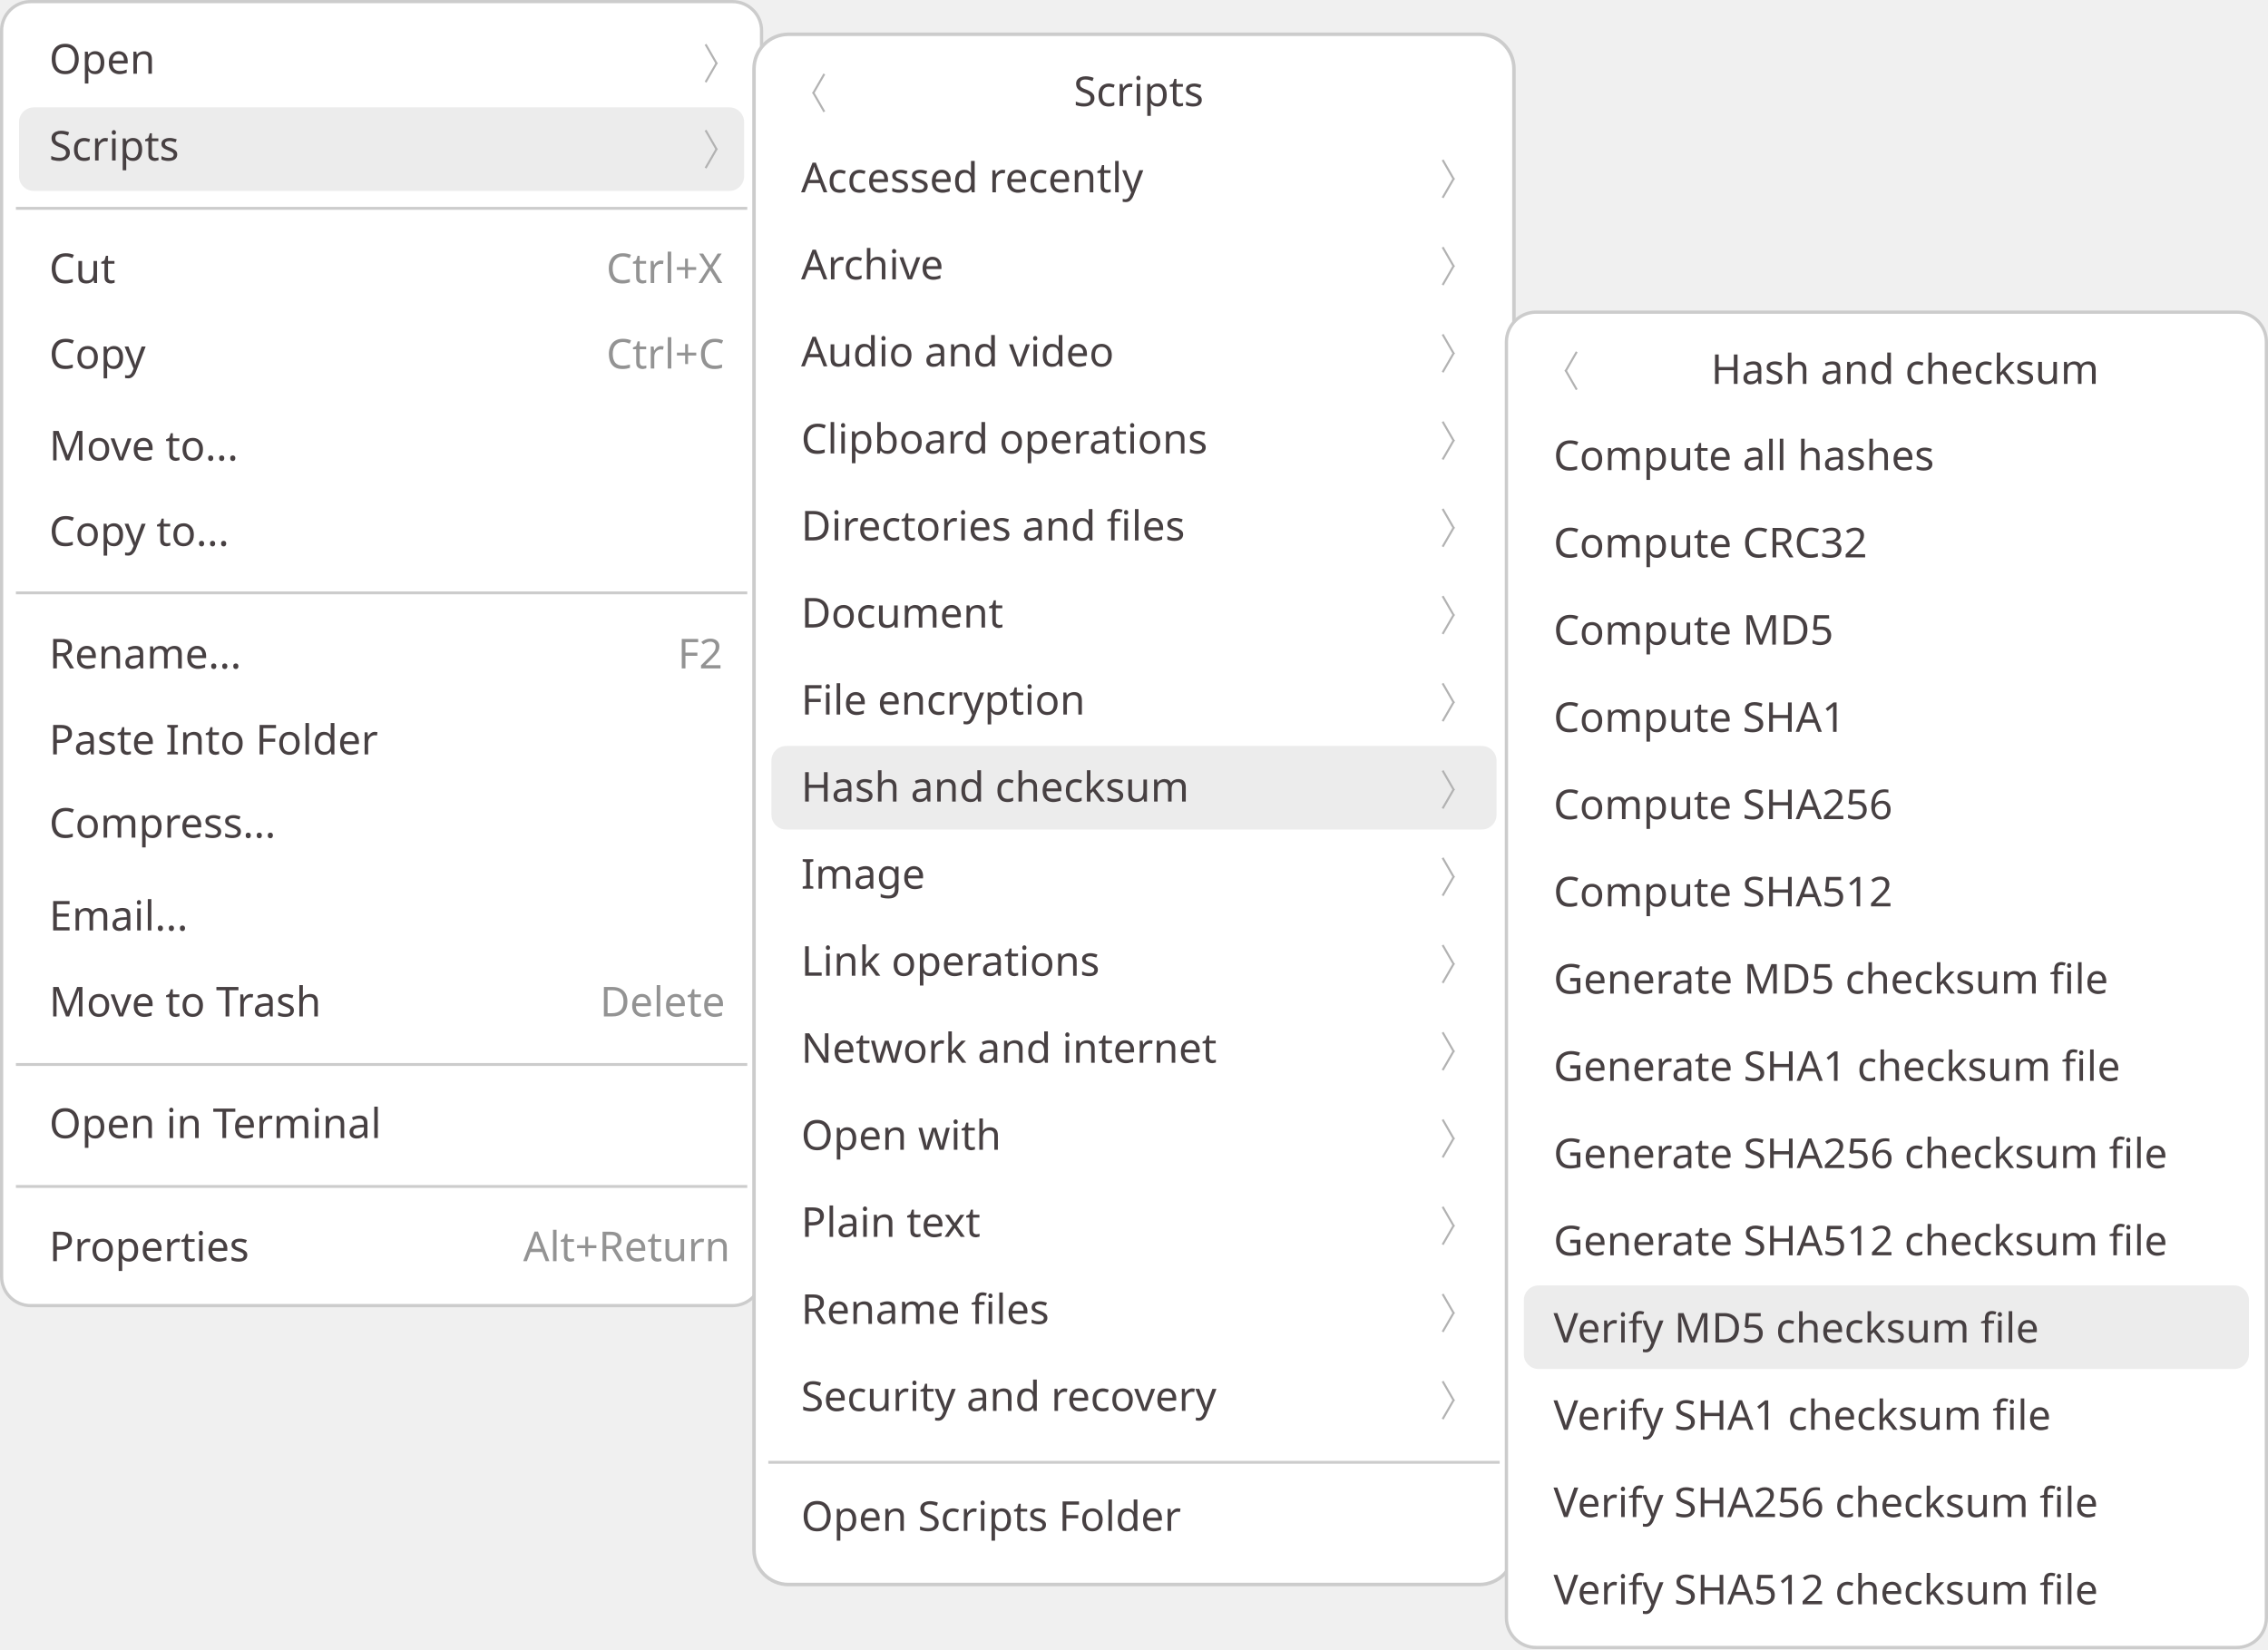
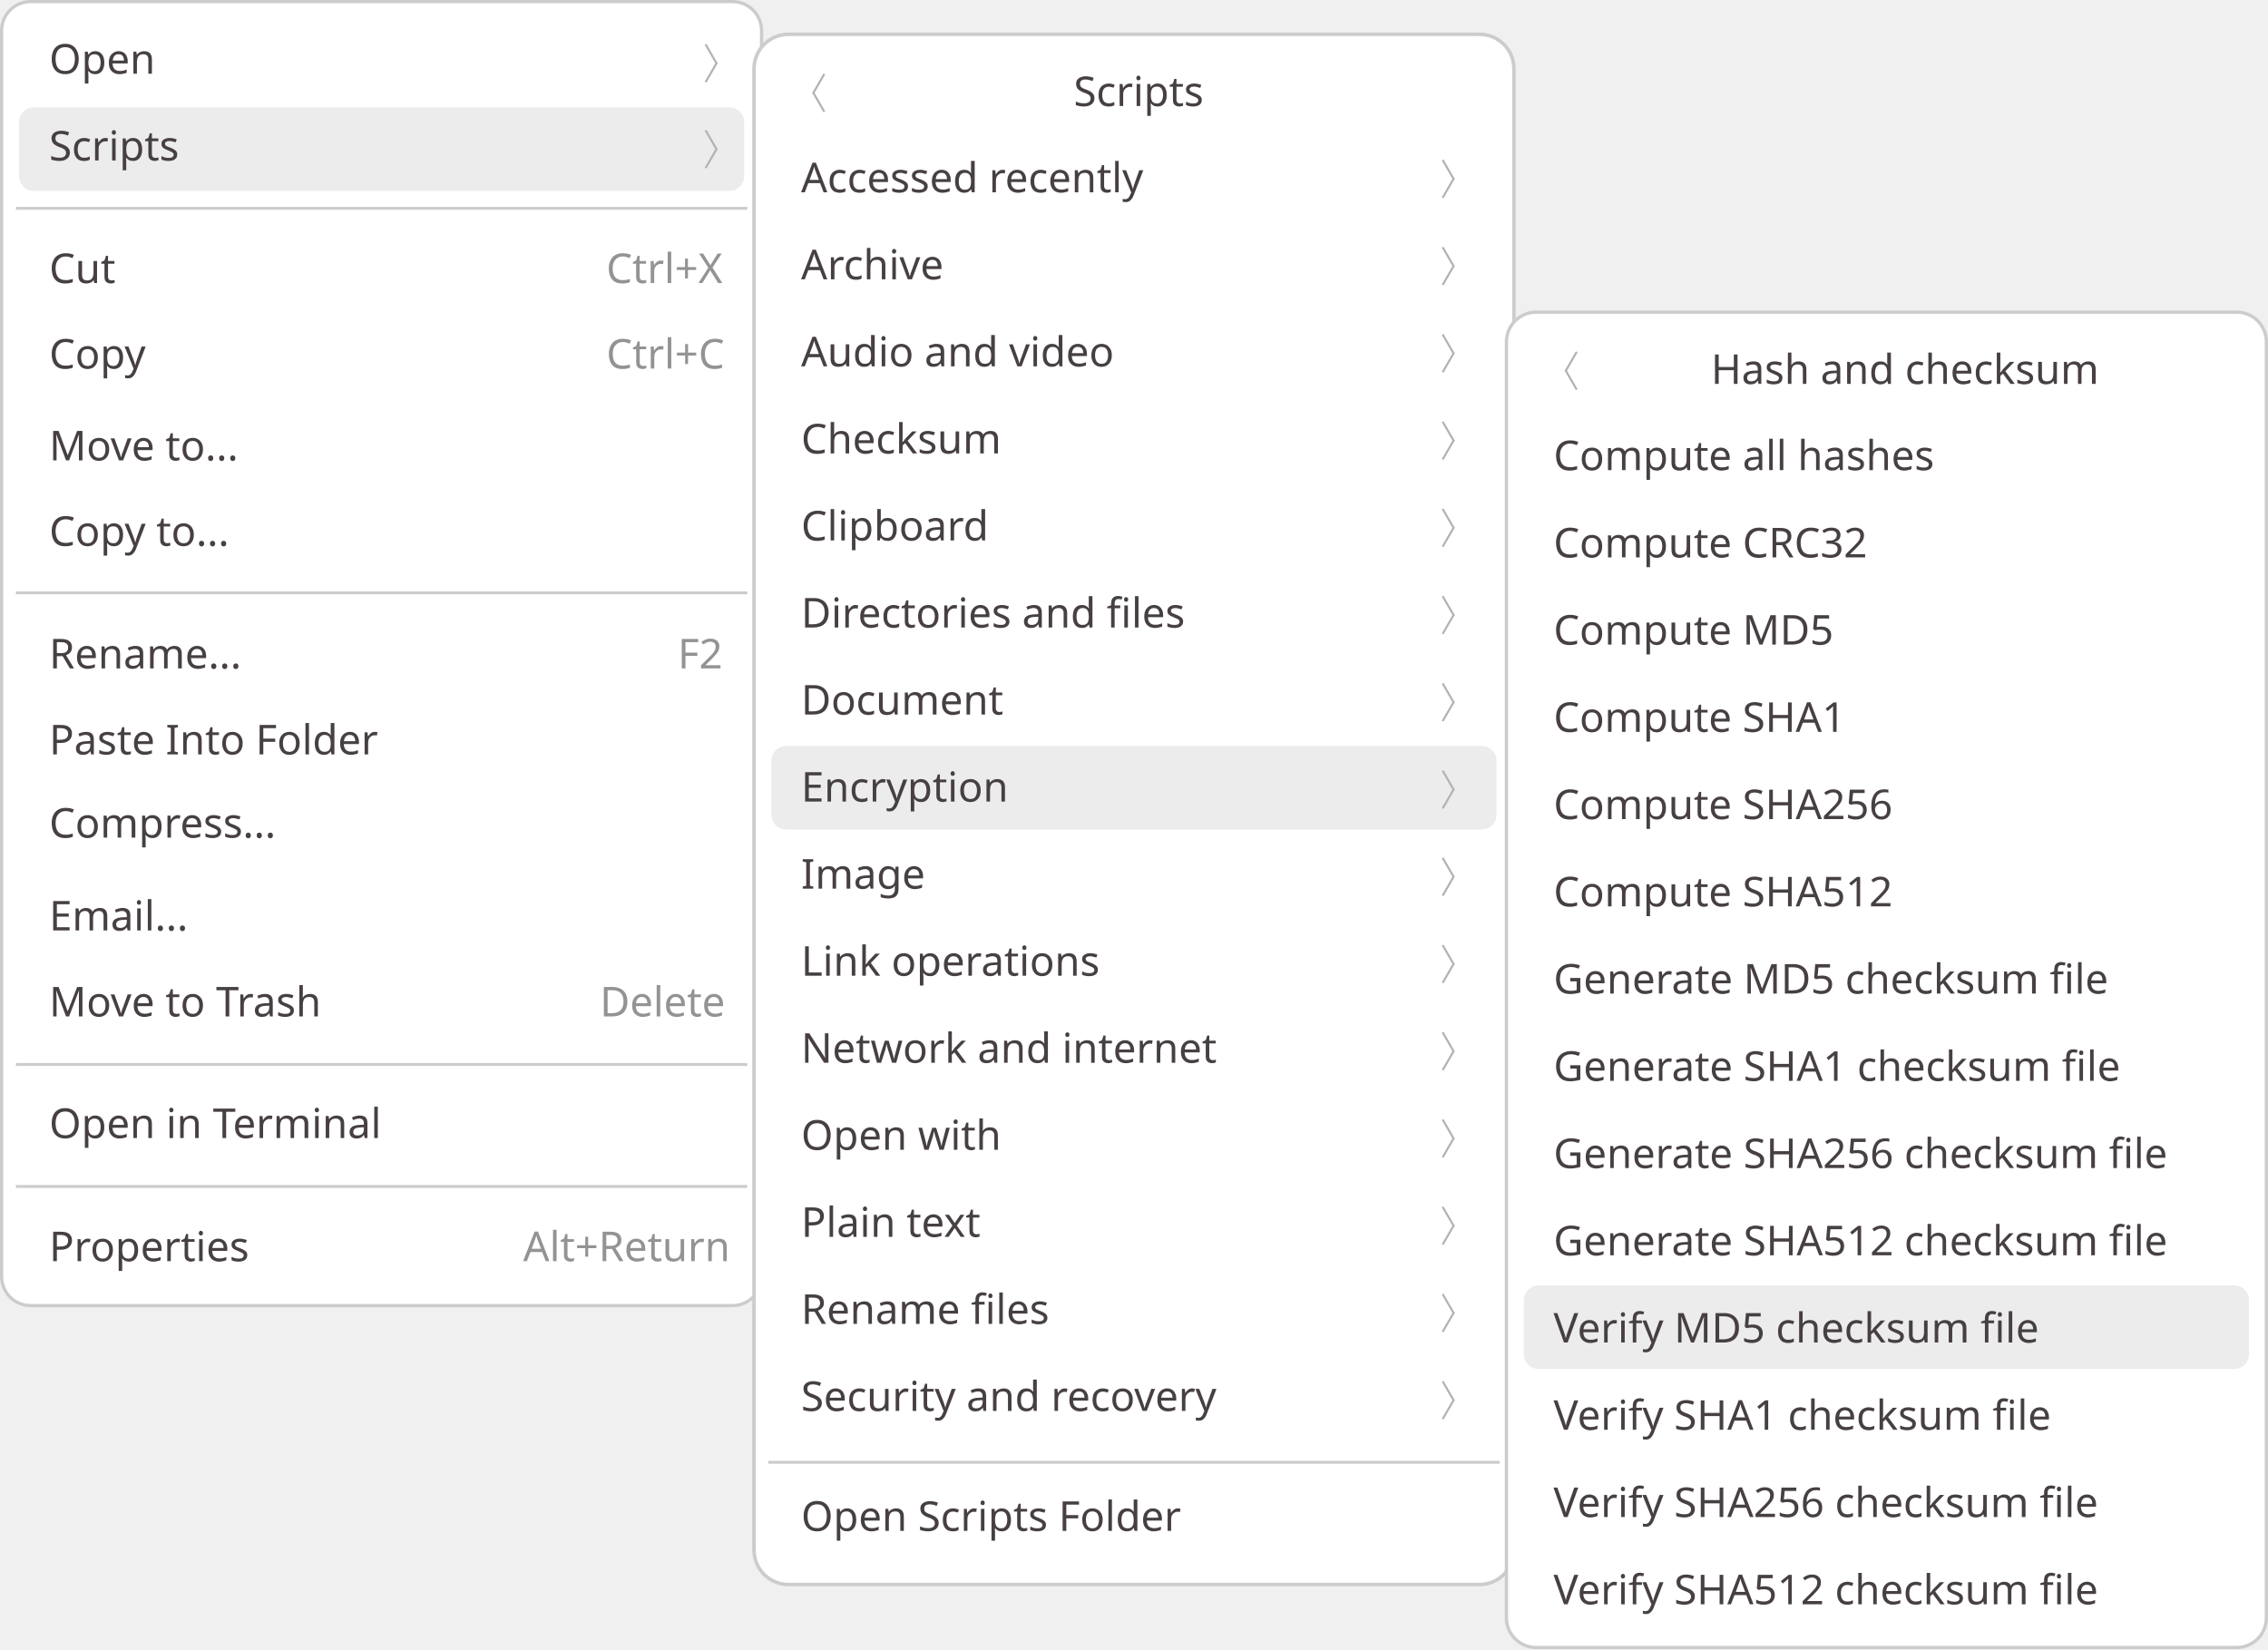
<svg xmlns="http://www.w3.org/2000/svg" width="832.592" height="605.469" viewBox="0 0 220.29 160.197" version="1.1" id="svg5" xml:space="preserve">
  <defs id="defs2" />
  <g id="layer1" transform="translate(-30.96468,-9.359698)">
    <g id="g3015">
      <g id="g2665">
        <rect style="fill:#ffffff;stroke:#cccccc;stroke-width:0.313" id="rect1297" width="73.813" height="126.672" x="31.121" y="9.516" ry="2.816" />
        <rect style="fill:#ececec;stroke:none;stroke-width:0.2;" id="rect8540" width="70.43" height="8.12" x="32.813" y="19.789" ry="1.434" />
        <text xml:space="preserve" style="font-size:4px;font-family:'Noto Sans';fill:#474042;stroke-width:0.2" x="35.739" y="16.52" id="text179">
          <tspan id="tspan177" style="font-size:4px;font-family:'Noto Sans';fill:#474042;stroke-width:0.2" x="35.739" y="16.52">Open</tspan>
        </text>
        <text xml:space="preserve" style="font-size:4px;font-family:'Noto Sans';fill:#474042;stroke-width:0.2" x="35.739" y="24.947" id="text179-3-7">
          <tspan id="tspan177-6-5" style="font-size:4px;font-family:'Noto Sans';fill:#474042;stroke-width:0.2" x="35.739" y="24.947">Scripts</tspan>
        </text>
        <text xml:space="preserve" style="font-size:4px;font-family:'Noto Sans';fill:#474042;stroke-width:0.2" x="35.739" y="36.852" id="text179-3-7-3-6-9">
          <tspan id="tspan177-6-5-5-2-1" style="font-size:4px;font-family:'Noto Sans';fill:#474042;stroke-width:0.2" x="35.739" y="36.852">Cut</tspan>
        </text>
        <text xml:space="preserve" style="font-size:4px;font-family:'Noto Sans';fill:#474042;stroke-width:0.2" x="35.739" y="45.159" id="text179-3-7-3-6-9-2">
          <tspan id="tspan177-6-5-5-2-1-7" style="font-size:4px;font-family:'Noto Sans';fill:#474042;stroke-width:0.2" x="35.739" y="45.159">Copy</tspan>
        </text>
        <text xml:space="preserve" style="font-size:4px;font-family:'Noto Sans';fill:#474042;stroke-width:0.2" x="35.739" y="54.08" id="text179-3-7-3-6-9-2-0">
          <tspan id="tspan177-6-5-5-2-1-7-9" style="font-size:4px;font-family:'Noto Sans';fill:#474042;stroke-width:0.2" x="35.739" y="54.08">Move to...</tspan>
        </text>
        <text xml:space="preserve" style="font-size:4px;font-family:'Noto Sans';fill:#474042;stroke-width:0.2" x="35.739" y="108.098" id="text179-3-7-3-6-9-2-0-0">
          <tspan id="tspan177-6-5-5-2-1-7-9-62" style="font-size:4px;font-family:'Noto Sans';fill:#474042;stroke-width:0.2" x="35.739" y="108.098">Move to Trash</tspan>
        </text>
        <text xml:space="preserve" style="font-size:4px;font-family:'Noto Sans';fill:#474042;stroke-width:0.2" x="35.739" y="74.288" id="text179-3-7-3-6-9-2-0-0-6">
          <tspan id="tspan177-6-5-5-2-1-7-9-62-1" style="font-size:4px;font-family:'Noto Sans';fill:#474042;stroke-width:0.2" x="35.739" y="74.288">Rename...</tspan>
        </text>
        <text xml:space="preserve" style="font-size:4px;font-family:'Noto Sans';fill:#939393;stroke-width:0.2" x="89.232" y="108.098" id="text179-3-7-3-6-9-2-0-0-6-89">
          <tspan id="tspan177-6-5-5-2-1-7-9-62-1-73" style="font-size:4px;font-family:'Noto Sans';fill:#939393;stroke-width:0.2" x="89.232" y="108.098">Delete</tspan>
        </text>
        <text xml:space="preserve" style="font-size:4px;font-family:'Noto Sans';fill:#939393;stroke-width:0.2" x="89.857" y="45.159" id="text179-3-7-3-6-9-2-0-0-6-89-2">
          <tspan id="tspan177-6-5-5-2-1-7-9-62-1-73-9" style="font-size:4px;font-family:'Noto Sans';fill:#939393;stroke-width:0.2" x="89.857" y="45.159">Ctrl+C</tspan>
        </text>
        <text xml:space="preserve" style="font-size:4px;font-family:'Noto Sans';fill:#939393;stroke-width:0.2" x="89.849" y="36.852" id="text179-3-7-3-6-9-2-0-0-6-89-2-3">
          <tspan id="tspan177-6-5-5-2-1-7-9-62-1-73-9-1" style="font-size:4px;font-family:'Noto Sans';fill:#939393;stroke-width:0.2" x="89.849" y="36.852">Ctrl+X</tspan>
        </text>
        <text xml:space="preserve" style="font-size:4px;font-family:'Noto Sans';fill:#939393;stroke-width:0.2" x="81.782" y="131.871" id="text179-3-7-3-6-9-2-0-0-6-89-2-3-9-7">
          <tspan id="tspan177-6-5-5-2-1-7-9-62-1-73-9-1-4-8" style="font-size:4px;font-family:'Noto Sans';fill:#939393;stroke-width:0.2" x="81.782" y="131.871">Alt+Return</tspan>
        </text>
        <text xml:space="preserve" style="font-size:4px;font-family:'Noto Sans';fill:#939393;stroke-width:0.2" x="96.792" y="74.288" id="text179-3-7-3-6-9-2-0-0-6-89-6">
          <tspan id="tspan177-6-5-5-2-1-7-9-62-1-73-1" style="font-size:4px;font-family:'Noto Sans';fill:#939393;stroke-width:0.2" x="96.792" y="74.288">F2</tspan>
        </text>
        <text xml:space="preserve" style="font-size:4px;font-family:'Noto Sans';fill:#474042;stroke-width:0.2" x="35.739" y="90.726" id="text179-3-7-3-6-9-2-0-0-6-8">
          <tspan id="tspan177-6-5-5-2-1-7-9-62-1-7" style="font-size:4px;font-family:'Noto Sans';fill:#474042;stroke-width:0.2" x="35.739" y="90.726">Compress...</tspan>
        </text>
        <text xml:space="preserve" style="font-size:4px;font-family:'Noto Sans';fill:#474042;stroke-width:0.2" x="35.739" y="82.639" id="text179-3-7-3-6-9-2-0-0-6-8-9">
          <tspan id="tspan177-6-5-5-2-1-7-9-62-1-7-2" style="font-size:4px;font-family:'Noto Sans';fill:#474042;stroke-width:0.2" x="35.739" y="82.639">Paste Into Folder</tspan>
        </text>
        <text xml:space="preserve" style="font-size:4px;font-family:'Noto Sans';fill:#474042;stroke-width:0.2" x="35.739" y="99.747" id="text179-3-7-3-6-9-2-0-0-6-8-9-0">
          <tspan id="tspan177-6-5-5-2-1-7-9-62-1-7-2-2" style="font-size:4px;font-family:'Noto Sans';fill:#474042;stroke-width:0.2" x="35.739" y="99.747">Email...</tspan>
        </text>
        <text xml:space="preserve" style="font-size:4px;font-family:'Noto Sans';fill:#474042;stroke-width:0.2" x="35.739" y="119.909" id="text179-3-7-3-6-9-2-0-0-6-8-9-0-3">
          <tspan id="tspan177-6-5-5-2-1-7-9-62-1-7-2-2-7" style="font-size:4px;font-family:'Noto Sans';fill:#474042;stroke-width:0.2" x="35.739" y="119.909">Open in Terminal</tspan>
        </text>
        <text xml:space="preserve" style="font-size:4px;font-family:'Noto Sans';fill:#474042;stroke-width:0.2" x="35.739" y="131.871" id="text179-3-7-3-6-9-2-0-0-6-8-9-0-3-5-2">
          <tspan id="tspan177-6-5-5-2-1-7-9-62-1-7-2-2-7-9-2" style="font-size:4px;font-family:'Noto Sans';fill:#474042;stroke-width:0.2" x="35.739" y="131.871">Properties</tspan>
        </text>
        <text xml:space="preserve" style="font-size:4px;font-family:'Noto Sans';fill:#474042;stroke-width:0.2" x="35.739" y="62.376" id="text179-3-7-3-6-9-2-0-3">
          <tspan id="tspan177-6-5-5-2-1-7-9-6" style="font-size:4px;font-family:'Noto Sans';fill:#474042;stroke-width:0.2" x="35.739" y="62.376">Copy to...</tspan>
        </text>
        <path style="fill:none;stroke:#cccccc;stroke-width:0.279;" d="M 32.509,29.597 H 103.546" id="path7707" />
        <path style="fill:none;stroke:#cccccc;stroke-width:0.279;" d="M 32.509,66.95 H 103.546" id="path7707-9" />
        <path style="fill:none;stroke:#cccccc;stroke-width:0.279;" d="M 32.509,112.765 H 103.546" id="path7707-7" />
        <path style="fill:none;stroke:#cccccc;stroke-width:0.279;" d="M 32.509,124.613 H 103.546" id="path7707-8" />
        <g id="g10827" transform="translate(104.3508,17.8085)">
          <path style="fill:none;stroke:#b2b2b2;stroke-width:0.2;" d="m -4.854,4.204 1.099,1.904" id="path10328" />
          <path style="fill:none;stroke:#b2b2b2;stroke-width:0.2;" d="M -3.754,5.973 -4.854,7.877" id="path10328-3" />
        </g>
        <g id="g10827-7" transform="translate(104.3508,9.46439)">
          <path style="fill:none;stroke:#b2b2b2;stroke-width:0.2;" d="m -4.854,4.204 1.099,1.904" id="path10328-9" />
          <path style="fill:none;stroke:#b2b2b2;stroke-width:0.2;" d="M -3.754,5.973 -4.854,7.877" id="path10328-3-3" />
        </g>
      </g>
      <g id="g2615">
        <rect style="fill:#ffffff;stroke:#cccccc;stroke-width:0.341" id="rect1297-9" width="73.813" height="150.592" x="104.201" y="12.691" ry="3.348" />
        <rect style="fill:#ececec;stroke:none;stroke-width:0.2;" id="rect8540-2" width="70.43" height="8.12" x="105.893" y="81.822" ry="1.434" />
        <path style="fill:none;stroke:#cccccc;stroke-width:0.279;" d="m 105.59,151.41 h 71.037" id="path7707-7-7" />
        <g id="g10827-73" transform="translate(175.9423,20.69237)">
          <path style="fill:none;stroke:#b2b2b2;stroke-width:0.2;" d="m -4.854,4.204 1.099,1.904" id="path10328-6" />
          <path style="fill:none;stroke:#b2b2b2;stroke-width:0.2;" d="M -3.754,5.973 -4.854,7.877" id="path10328-3-1" />
        </g>
        <g id="g10827-73-2" transform="translate(175.9423,29.16683)">
          <path style="fill:none;stroke:#b2b2b2;stroke-width:0.2;" d="m -4.854,4.204 1.099,1.904" id="path10328-6-9" />
          <path style="fill:none;stroke:#b2b2b2;stroke-width:0.2;" d="M -3.754,5.973 -4.854,7.877" id="path10328-3-1-3" />
        </g>
        <g id="g10827-73-1" transform="translate(175.9423,37.64128)">
          <path style="fill:none;stroke:#b2b2b2;stroke-width:0.2;" d="m -4.854,4.204 1.099,1.904" id="path10328-6-94" />
          <path style="fill:none;stroke:#b2b2b2;stroke-width:0.2;" d="M -3.754,5.973 -4.854,7.877" id="path10328-3-1-7" />
        </g>
        <g id="g10827-73-8" transform="translate(175.9423,46.11574)">
          <path style="fill:none;stroke:#b2b2b2;stroke-width:0.2;" d="m -4.854,4.204 1.099,1.904" id="path10328-6-4" />
          <path style="fill:none;stroke:#b2b2b2;stroke-width:0.2;" d="M -3.754,5.973 -4.854,7.877" id="path10328-3-1-5" />
        </g>
        <g id="g10827-73-0" transform="translate(175.9423,54.5902)">
          <path style="fill:none;stroke:#b2b2b2;stroke-width:0.2;" d="m -4.854,4.204 1.099,1.904" id="path10328-6-3" />
          <path style="fill:none;stroke:#b2b2b2;stroke-width:0.2;" d="M -3.754,5.973 -4.854,7.877" id="path10328-3-1-6" />
        </g>
        <g id="g10827-73-10" transform="translate(175.9423,63.06466)">
          <path style="fill:none;stroke:#b2b2b2;stroke-width:0.2;" d="m -4.854,4.204 1.099,1.904" id="path10328-6-6" />
          <path style="fill:none;stroke:#b2b2b2;stroke-width:0.2;" d="M -3.754,5.973 -4.854,7.877" id="path10328-3-1-32" />
        </g>
        <g id="g10827-73-06" transform="translate(175.9423,71.53911)">
          <path style="fill:none;stroke:#b2b2b2;stroke-width:0.2;" d="m -4.854,4.204 1.099,1.904" id="path10328-6-1" />
          <path style="fill:none;stroke:#b2b2b2;stroke-width:0.2;" d="M -3.754,5.973 -4.854,7.877" id="path10328-3-1-55" />
        </g>
        <g id="g10827-73-4" transform="translate(175.9423,80.01357)">
          <path style="fill:none;stroke:#b2b2b2;stroke-width:0.2;" d="m -4.854,4.204 1.099,1.904" id="path10328-6-7" />
          <path style="fill:none;stroke:#b2b2b2;stroke-width:0.2;" d="M -3.754,5.973 -4.854,7.877" id="path10328-3-1-65" />
        </g>
        <g id="g10827-73-6" transform="translate(175.9423,88.48803)">
          <path style="fill:none;stroke:#b2b2b2;stroke-width:0.2;" d="m -4.854,4.204 1.099,1.904" id="path10328-6-93" />
          <path style="fill:none;stroke:#b2b2b2;stroke-width:0.2;" d="M -3.754,5.973 -4.854,7.877" id="path10328-3-1-74" />
        </g>
        <g id="g10827-73-5" transform="translate(175.9423,96.96249)">
          <path style="fill:none;stroke:#b2b2b2;stroke-width:0.2;" d="m -4.854,4.204 1.099,1.904" id="path10328-6-2" />
          <path style="fill:none;stroke:#b2b2b2;stroke-width:0.2;" d="M -3.754,5.973 -4.854,7.877" id="path10328-3-1-54" />
        </g>
        <g id="g10827-73-7" transform="translate(175.9423,105.4369)">
          <path style="fill:none;stroke:#b2b2b2;stroke-width:0.2;" d="m -4.854,4.204 1.099,1.904" id="path10328-6-44" />
          <path style="fill:none;stroke:#b2b2b2;stroke-width:0.2;" d="M -3.754,5.973 -4.854,7.877" id="path10328-3-1-30" />
        </g>
        <g id="g10827-73-78" transform="translate(175.9423,113.9114)">
          <path style="fill:none;stroke:#b2b2b2;stroke-width:0.2;" d="m -4.854,4.204 1.099,1.904" id="path10328-6-68" />
          <path style="fill:none;stroke:#b2b2b2;stroke-width:0.2;" d="M -3.754,5.973 -4.854,7.877" id="path10328-3-1-8" />
        </g>
        <g id="g10827-73-43" transform="translate(175.9423,122.3859)">
          <path style="fill:none;stroke:#b2b2b2;stroke-width:0.2;" d="m -4.854,4.204 1.099,1.904" id="path10328-6-14" />
          <path style="fill:none;stroke:#b2b2b2;stroke-width:0.2;" d="M -3.754,5.973 -4.854,7.877" id="path10328-3-1-9" />
        </g>
        <g id="g10827-73-20" transform="translate(175.9423,130.8603)">
          <path style="fill:none;stroke:#b2b2b2;stroke-width:0.2;" d="m -4.854,4.204 1.099,1.904" id="path10328-6-689" />
          <path style="fill:none;stroke:#b2b2b2;stroke-width:0.2;" d="M -3.754,5.973 -4.854,7.877" id="path10328-3-1-2" />
        </g>
        <g id="g10827-73-66" transform="translate(175.9423,139.3348)">
          <path style="fill:none;stroke:#b2b2b2;stroke-width:0.2;" d="m -4.854,4.204 1.099,1.904" id="path10328-6-49" />
          <path style="fill:none;stroke:#b2b2b2;stroke-width:0.2;" d="M -3.754,5.973 -4.854,7.877" id="path10328-3-1-50" />
        </g>
        <g id="g10827-73-48" transform="rotate(180,53.08837,12.21128)">
          <path style="fill:none;stroke:#b2b2b2;stroke-width:0.2;" d="m -4.854,4.204 1.099,1.904" id="path10328-6-71" />
          <path style="fill:none;stroke:#b2b2b2;stroke-width:0.2;" d="M -3.754,5.973 -4.854,7.877" id="path10328-3-1-72" />
        </g>
        <text xml:space="preserve" style="font-size:4px;font-family:'Noto Sans';fill:#474042;stroke-width:0.2" x="108.775" y="28.037" id="text179-3-7-3-6-9-2-7">
          <tspan id="tspan177-6-5-5-2-1-7-8" style="font-size:4px;font-family:'Noto Sans';fill:#474042;stroke-width:0.2" x="108.775" y="28.037">Accessed recently</tspan>
        </text>
        <text xml:space="preserve" style="font-size:4px;font-family:'Noto Sans';fill:#474042;stroke-width:0.2" x="135.254" y="19.661" id="text179-3-7-3-6-9-2-7-92">
          <tspan id="tspan177-6-5-5-2-1-7-8-28" style="font-size:4px;font-family:'Noto Sans';fill:#474042;stroke-width:0.2" x="135.254" y="19.661">Scripts</tspan>
        </text>
        <text xml:space="preserve" style="font-size:4px;font-family:'Noto Sans';fill:#474042;stroke-width:0.2" x="108.775" y="36.493" id="text179-3-7-3-6-9-2-7-7">
          <tspan id="tspan177-6-5-5-2-1-7-8-4" style="font-size:4px;font-family:'Noto Sans';fill:#474042;stroke-width:0.2" x="108.775" y="36.493">Archive</tspan>
        </text>
        <text xml:space="preserve" style="font-size:4px;font-family:'Noto Sans';fill:#474042;stroke-width:0.2" x="108.775" y="44.948" id="text179-3-7-3-6-9-2-7-1">
          <tspan id="tspan177-6-5-5-2-1-7-8-9" style="font-size:4px;font-family:'Noto Sans';fill:#474042;stroke-width:0.2" x="108.775" y="44.948">Audio and video</tspan>
        </text>
        <text xml:space="preserve" style="font-size:4px;font-family:'Noto Sans';fill:#474042;stroke-width:0.2" x="108.775" y="53.404" id="text179-3-7-3-6-9-2-7-0">
-           <tspan id="tspan177-6-5-5-2-1-7-8-98" style="font-size:4px;font-family:'Noto Sans';fill:#474042;stroke-width:0.2" x="108.775" y="53.404">Clipboard operations</tspan>
+           <tspan id="tspan177-6-5-5-2-1-7-8-98" style="font-size:4px;font-family:'Noto Sans';fill:#474042;stroke-width:0.2" x="108.775" y="53.404">Checksum</tspan>
        </text>
        <text xml:space="preserve" style="font-size:4px;font-family:'Noto Sans';fill:#474042;stroke-width:0.2" x="108.775" y="61.86" id="text179-3-7-3-6-9-2-7-8">
-           <tspan id="tspan177-6-5-5-2-1-7-8-5" style="font-size:4px;font-family:'Noto Sans';fill:#474042;stroke-width:0.2" x="108.775" y="61.86">Directories and files</tspan>
+           <tspan id="tspan177-6-5-5-2-1-7-8-5" style="font-size:4px;font-family:'Noto Sans';fill:#474042;stroke-width:0.2" x="108.775" y="61.86">Clipboard</tspan>
        </text>
        <text xml:space="preserve" style="font-size:4px;font-family:'Noto Sans';fill:#474042;stroke-width:0.2" x="108.775" y="70.315" id="text179-3-7-3-6-9-2-7-84">
-           <tspan id="tspan177-6-5-5-2-1-7-8-3" style="font-size:4px;font-family:'Noto Sans';fill:#474042;stroke-width:0.2" x="108.775" y="70.315">Document</tspan>
+           <tspan id="tspan177-6-5-5-2-1-7-8-3" style="font-size:4px;font-family:'Noto Sans';fill:#474042;stroke-width:0.2" x="108.775" y="70.315">Directories and files</tspan>
        </text>
        <text xml:space="preserve" style="font-size:4px;font-family:'Noto Sans';fill:#474042;stroke-width:0.2" x="108.775" y="78.771" id="text179-3-7-3-6-9-2-7-71">
-           <tspan id="tspan177-6-5-5-2-1-7-8-38" style="font-size:4px;font-family:'Noto Sans';fill:#474042;stroke-width:0.2" x="108.775" y="78.771">File encryption</tspan>
+           <tspan id="tspan177-6-5-5-2-1-7-8-38" style="font-size:4px;font-family:'Noto Sans';fill:#474042;stroke-width:0.2" x="108.775" y="78.771">Document</tspan>
        </text>
        <text xml:space="preserve" style="font-size:4px;font-family:'Noto Sans';fill:#474042;stroke-width:0.2" x="108.775" y="87.227" id="text179-3-7-3-6-9-2-7-09">
-           <tspan id="tspan177-6-5-5-2-1-7-8-7" style="font-size:4px;font-family:'Noto Sans';fill:#474042;stroke-width:0.2" x="108.775" y="87.227">Hash and checksum</tspan>
+           <tspan id="tspan177-6-5-5-2-1-7-8-7" style="font-size:4px;font-family:'Noto Sans';fill:#474042;stroke-width:0.2" x="108.775" y="87.227">Encryption</tspan>
        </text>
        <text xml:space="preserve" style="font-size:4px;font-family:'Noto Sans';fill:#474042;stroke-width:0.2" x="108.775" y="95.682" id="text179-3-7-3-6-9-2-7-9">
          <tspan id="tspan177-6-5-5-2-1-7-8-93" style="font-size:4px;font-family:'Noto Sans';fill:#474042;stroke-width:0.2" x="108.775" y="95.682">Image</tspan>
        </text>
        <text xml:space="preserve" style="font-size:4px;font-family:'Noto Sans';fill:#474042;stroke-width:0.2" x="108.775" y="104.138" id="text179-3-7-3-6-9-2-7-2">
          <tspan id="tspan177-6-5-5-2-1-7-8-43" style="font-size:4px;font-family:'Noto Sans';fill:#474042;stroke-width:0.2" x="108.775" y="104.138">Link operations</tspan>
        </text>
        <text xml:space="preserve" style="font-size:4px;font-family:'Noto Sans';fill:#474042;stroke-width:0.2" x="108.775" y="112.594" id="text179-3-7-3-6-9-2-7-712">
          <tspan id="tspan177-6-5-5-2-1-7-8-2" style="font-size:4px;font-family:'Noto Sans';fill:#474042;stroke-width:0.2" x="108.775" y="112.594">Network and internet</tspan>
        </text>
        <text xml:space="preserve" style="font-size:4px;font-family:'Noto Sans';fill:#474042;stroke-width:0.2" x="108.775" y="121.049" id="text179-3-7-3-6-9-2-7-02">
          <tspan id="tspan177-6-5-5-2-1-7-8-1" style="font-size:4px;font-family:'Noto Sans';fill:#474042;stroke-width:0.2" x="108.775" y="121.049">Open with</tspan>
        </text>
        <text xml:space="preserve" style="font-size:4px;font-family:'Noto Sans';fill:#474042;stroke-width:0.2" x="108.775" y="129.505" id="text179-3-7-3-6-9-2-7-75">
          <tspan id="tspan177-6-5-5-2-1-7-8-17" style="font-size:4px;font-family:'Noto Sans';fill:#474042;stroke-width:0.2" x="108.775" y="129.505">Plain text</tspan>
        </text>
        <text xml:space="preserve" style="font-size:4px;font-family:'Noto Sans';fill:#474042;stroke-width:0.2" x="108.775" y="137.961" id="text179-3-7-3-6-9-2-7-4">
          <tspan id="tspan177-6-5-5-2-1-7-8-171" style="font-size:4px;font-family:'Noto Sans';fill:#474042;stroke-width:0.2" x="108.775" y="137.961">Rename files</tspan>
        </text>
        <text xml:space="preserve" style="font-size:4px;font-family:'Noto Sans';fill:#474042;stroke-width:0.2" x="108.775" y="146.417" id="text179-3-7-3-6-9-2-7-11">
          <tspan id="tspan177-6-5-5-2-1-7-8-70" style="font-size:4px;font-family:'Noto Sans';fill:#474042;stroke-width:0.2" x="108.775" y="146.417">Security and recovery</tspan>
        </text>
        <text xml:space="preserve" style="font-size:4px;font-family:'Noto Sans';fill:#474042;stroke-width:0.2" x="108.775" y="158.071" id="text179-3-7-3-6-9-2-7-40">
          <tspan id="tspan177-6-5-5-2-1-7-8-8" style="font-size:4px;font-family:'Noto Sans';fill:#474042;stroke-width:0.2" x="108.775" y="158.071">Open Scripts Folder</tspan>
        </text>
      </g>
      <g id="g2528">
        <rect style="fill:#ffffff;stroke:#cccccc;stroke-width:0.317" id="rect1297-9-6" width="73.813" height="129.717" x="177.284" y="39.682" ry="2.884" />
        <rect style="fill:#ececec;stroke:none;stroke-width:0.2;" id="rect8540-2-1" width="70.43" height="8.12" x="178.975" y="134.227" ry="1.434" />
        <g id="g10827-73-48-8" transform="rotate(180,89.62946,25.70666)">
          <path style="fill:none;stroke:#b2b2b2;stroke-width:0.2;" d="m -4.854,4.204 1.099,1.904" id="path10328-6-71-4" />
          <path style="fill:none;stroke:#b2b2b2;stroke-width:0.2;" d="M -3.754,5.973 -4.854,7.877" id="path10328-3-1-72-8" />
        </g>
        <text xml:space="preserve" style="font-size:4px;font-family:'Noto Sans';fill:#474042;stroke-width:0.2" x="181.857" y="55.028" id="text179-3-7-3-6-9-2-7-10">
          <tspan id="tspan177-6-5-5-2-1-7-8-30" style="font-size:4px;font-family:'Noto Sans';fill:#474042;stroke-width:0.2" x="181.857" y="55.028">Compute all hashes</tspan>
        </text>
        <text xml:space="preserve" style="font-size:4px;font-family:'Noto Sans';fill:#474042;stroke-width:0.2" x="197.152" y="46.651" id="text179-3-7-3-6-9-2-7-92-4">
          <tspan id="tspan177-6-5-5-2-1-7-8-28-4" style="font-size:4px;font-family:'Noto Sans';fill:#474042;stroke-width:0.2" x="197.152" y="46.651">Hash and checksum</tspan>
        </text>
        <text xml:space="preserve" style="font-size:4px;font-family:'Noto Sans';fill:#474042;stroke-width:0.2" x="181.857" y="63.502" id="text179-3-7-3-6-9-2-7-7-4">
          <tspan id="tspan177-6-5-5-2-1-7-8-4-4" style="font-size:4px;font-family:'Noto Sans';fill:#474042;stroke-width:0.2" x="181.857" y="63.502">Compute CRC32</tspan>
        </text>
        <text xml:space="preserve" style="font-size:4px;font-family:'Noto Sans';fill:#474042;stroke-width:0.2" x="181.857" y="71.977" id="text179-3-7-3-6-9-2-7-1-7">
          <tspan id="tspan177-6-5-5-2-1-7-8-9-6" style="font-size:4px;font-family:'Noto Sans';fill:#474042;stroke-width:0.2" x="181.857" y="71.977">Compute MD5</tspan>
        </text>
        <text xml:space="preserve" style="font-size:4px;font-family:'Noto Sans';fill:#474042;stroke-width:0.2" x="181.857" y="80.451" id="text179-3-7-3-6-9-2-7-0-3">
          <tspan id="tspan177-6-5-5-2-1-7-8-98-1" style="font-size:4px;font-family:'Noto Sans';fill:#474042;stroke-width:0.2" x="181.857" y="80.451">Compute SHA1</tspan>
        </text>
        <text xml:space="preserve" style="font-size:4px;font-family:'Noto Sans';fill:#474042;stroke-width:0.2" x="181.857" y="88.926" id="text179-3-7-3-6-9-2-7-8-7">
          <tspan id="tspan177-6-5-5-2-1-7-8-5-5" style="font-size:4px;font-family:'Noto Sans';fill:#474042;stroke-width:0.2" x="181.857" y="88.926">Compute SHA256</tspan>
        </text>
        <text xml:space="preserve" style="font-size:4px;font-family:'Noto Sans';fill:#474042;stroke-width:0.2" x="181.857" y="97.4" id="text179-3-7-3-6-9-2-7-84-9">
          <tspan id="tspan177-6-5-5-2-1-7-8-3-6" style="font-size:4px;font-family:'Noto Sans';fill:#474042;stroke-width:0.2" x="181.857" y="97.4">Compute SHA512</tspan>
        </text>
        <text xml:space="preserve" style="font-size:4px;font-family:'Noto Sans';fill:#474042;stroke-width:0.2" x="181.857" y="105.875" id="text179-3-7-3-6-9-2-7-71-2">
          <tspan id="tspan177-6-5-5-2-1-7-8-38-1" style="font-size:4px;font-family:'Noto Sans';fill:#474042;stroke-width:0.2" x="181.857" y="105.875">Generate MD5 checksum file</tspan>
        </text>
        <text xml:space="preserve" style="font-size:4px;font-family:'Noto Sans';fill:#474042;stroke-width:0.2" x="181.857" y="114.35" id="text179-3-7-3-6-9-2-7-09-7">
          <tspan id="tspan177-6-5-5-2-1-7-8-7-8" style="font-size:4px;font-family:'Noto Sans';fill:#474042;stroke-width:0.2" x="181.857" y="114.35">Generate SHA1 checksum file</tspan>
        </text>
        <text xml:space="preserve" style="font-size:4px;font-family:'Noto Sans';fill:#474042;stroke-width:0.2" x="181.857" y="122.824" id="text179-3-7-3-6-9-2-7-9-5">
          <tspan id="tspan177-6-5-5-2-1-7-8-93-7" style="font-size:4px;font-family:'Noto Sans';fill:#474042;stroke-width:0.2" x="181.857" y="122.824">Generate SHA256 checksum file</tspan>
        </text>
        <text xml:space="preserve" style="font-size:4px;font-family:'Noto Sans';fill:#474042;stroke-width:0.2" x="181.857" y="131.299" id="text179-3-7-3-6-9-2-7-2-4">
          <tspan id="tspan177-6-5-5-2-1-7-8-43-1" style="font-size:4px;font-family:'Noto Sans';fill:#474042;stroke-width:0.2" x="181.857" y="131.299">Generate SHA512 checksum file</tspan>
        </text>
        <text xml:space="preserve" style="font-size:4px;font-family:'Noto Sans';fill:#474042;stroke-width:0.2" x="181.857" y="139.773" id="text179-3-7-3-6-9-2-7-712-8">
          <tspan id="tspan177-6-5-5-2-1-7-8-2-5" style="font-size:4px;font-family:'Noto Sans';fill:#474042;stroke-width:0.2" x="181.857" y="139.773">Verify MD5 checksum file</tspan>
        </text>
        <text xml:space="preserve" style="font-size:4px;font-family:'Noto Sans';fill:#474042;stroke-width:0.2" x="181.857" y="148.248" id="text179-3-7-3-6-9-2-7-02-9">
          <tspan id="tspan177-6-5-5-2-1-7-8-1-7" style="font-size:4px;font-family:'Noto Sans';fill:#474042;stroke-width:0.2" x="181.857" y="148.248">Verify SHA1 checksum file</tspan>
        </text>
        <text xml:space="preserve" style="font-size:4px;font-family:'Noto Sans';fill:#474042;stroke-width:0.2" x="181.857" y="156.722" id="text179-3-7-3-6-9-2-7-75-5">
          <tspan id="tspan177-6-5-5-2-1-7-8-17-3" style="font-size:4px;font-family:'Noto Sans';fill:#474042;stroke-width:0.2" x="181.857" y="156.722">Verify SHA256 checksum file</tspan>
        </text>
        <text xml:space="preserve" style="font-size:4px;font-family:'Noto Sans';fill:#474042;stroke-width:0.2" x="181.857" y="165.197" id="text179-3-7-3-6-9-2-7-4-8">
          <tspan id="tspan177-6-5-5-2-1-7-8-171-8" style="font-size:4px;font-family:'Noto Sans';fill:#474042;stroke-width:0.2" x="181.857" y="165.197">Verify SHA512 checksum file</tspan>
        </text>
      </g>
    </g>
  </g>
</svg>
